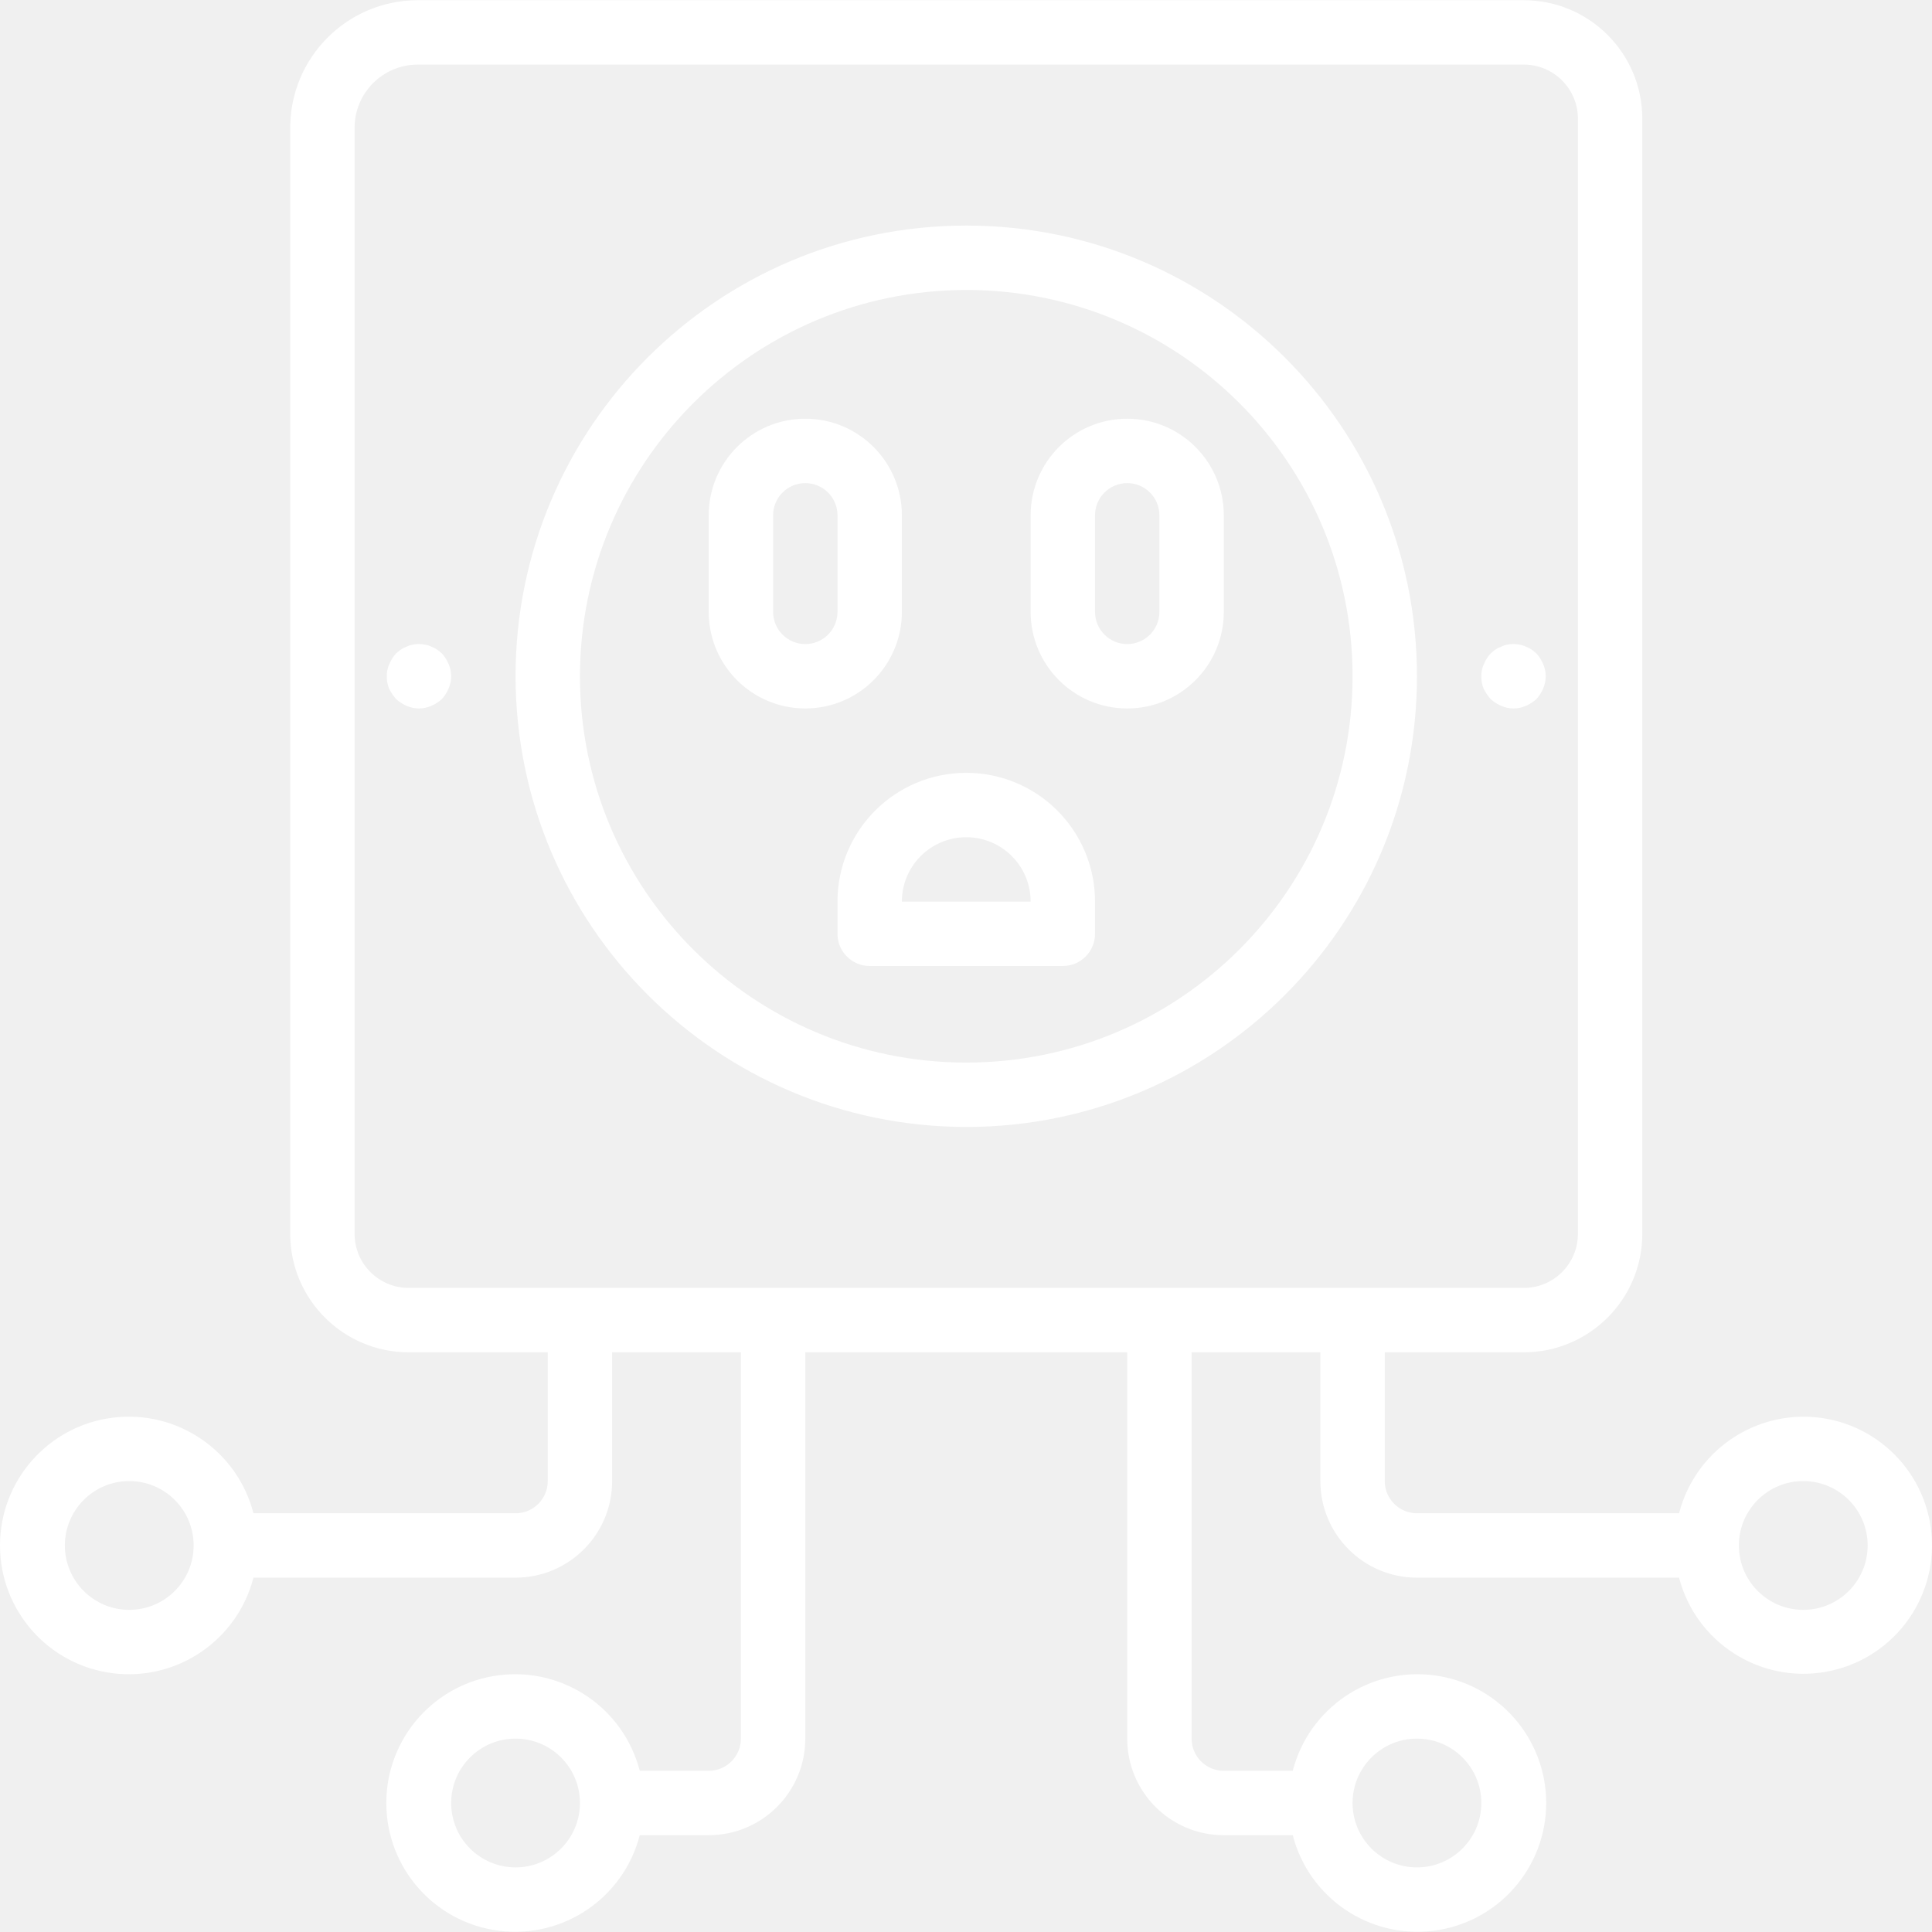
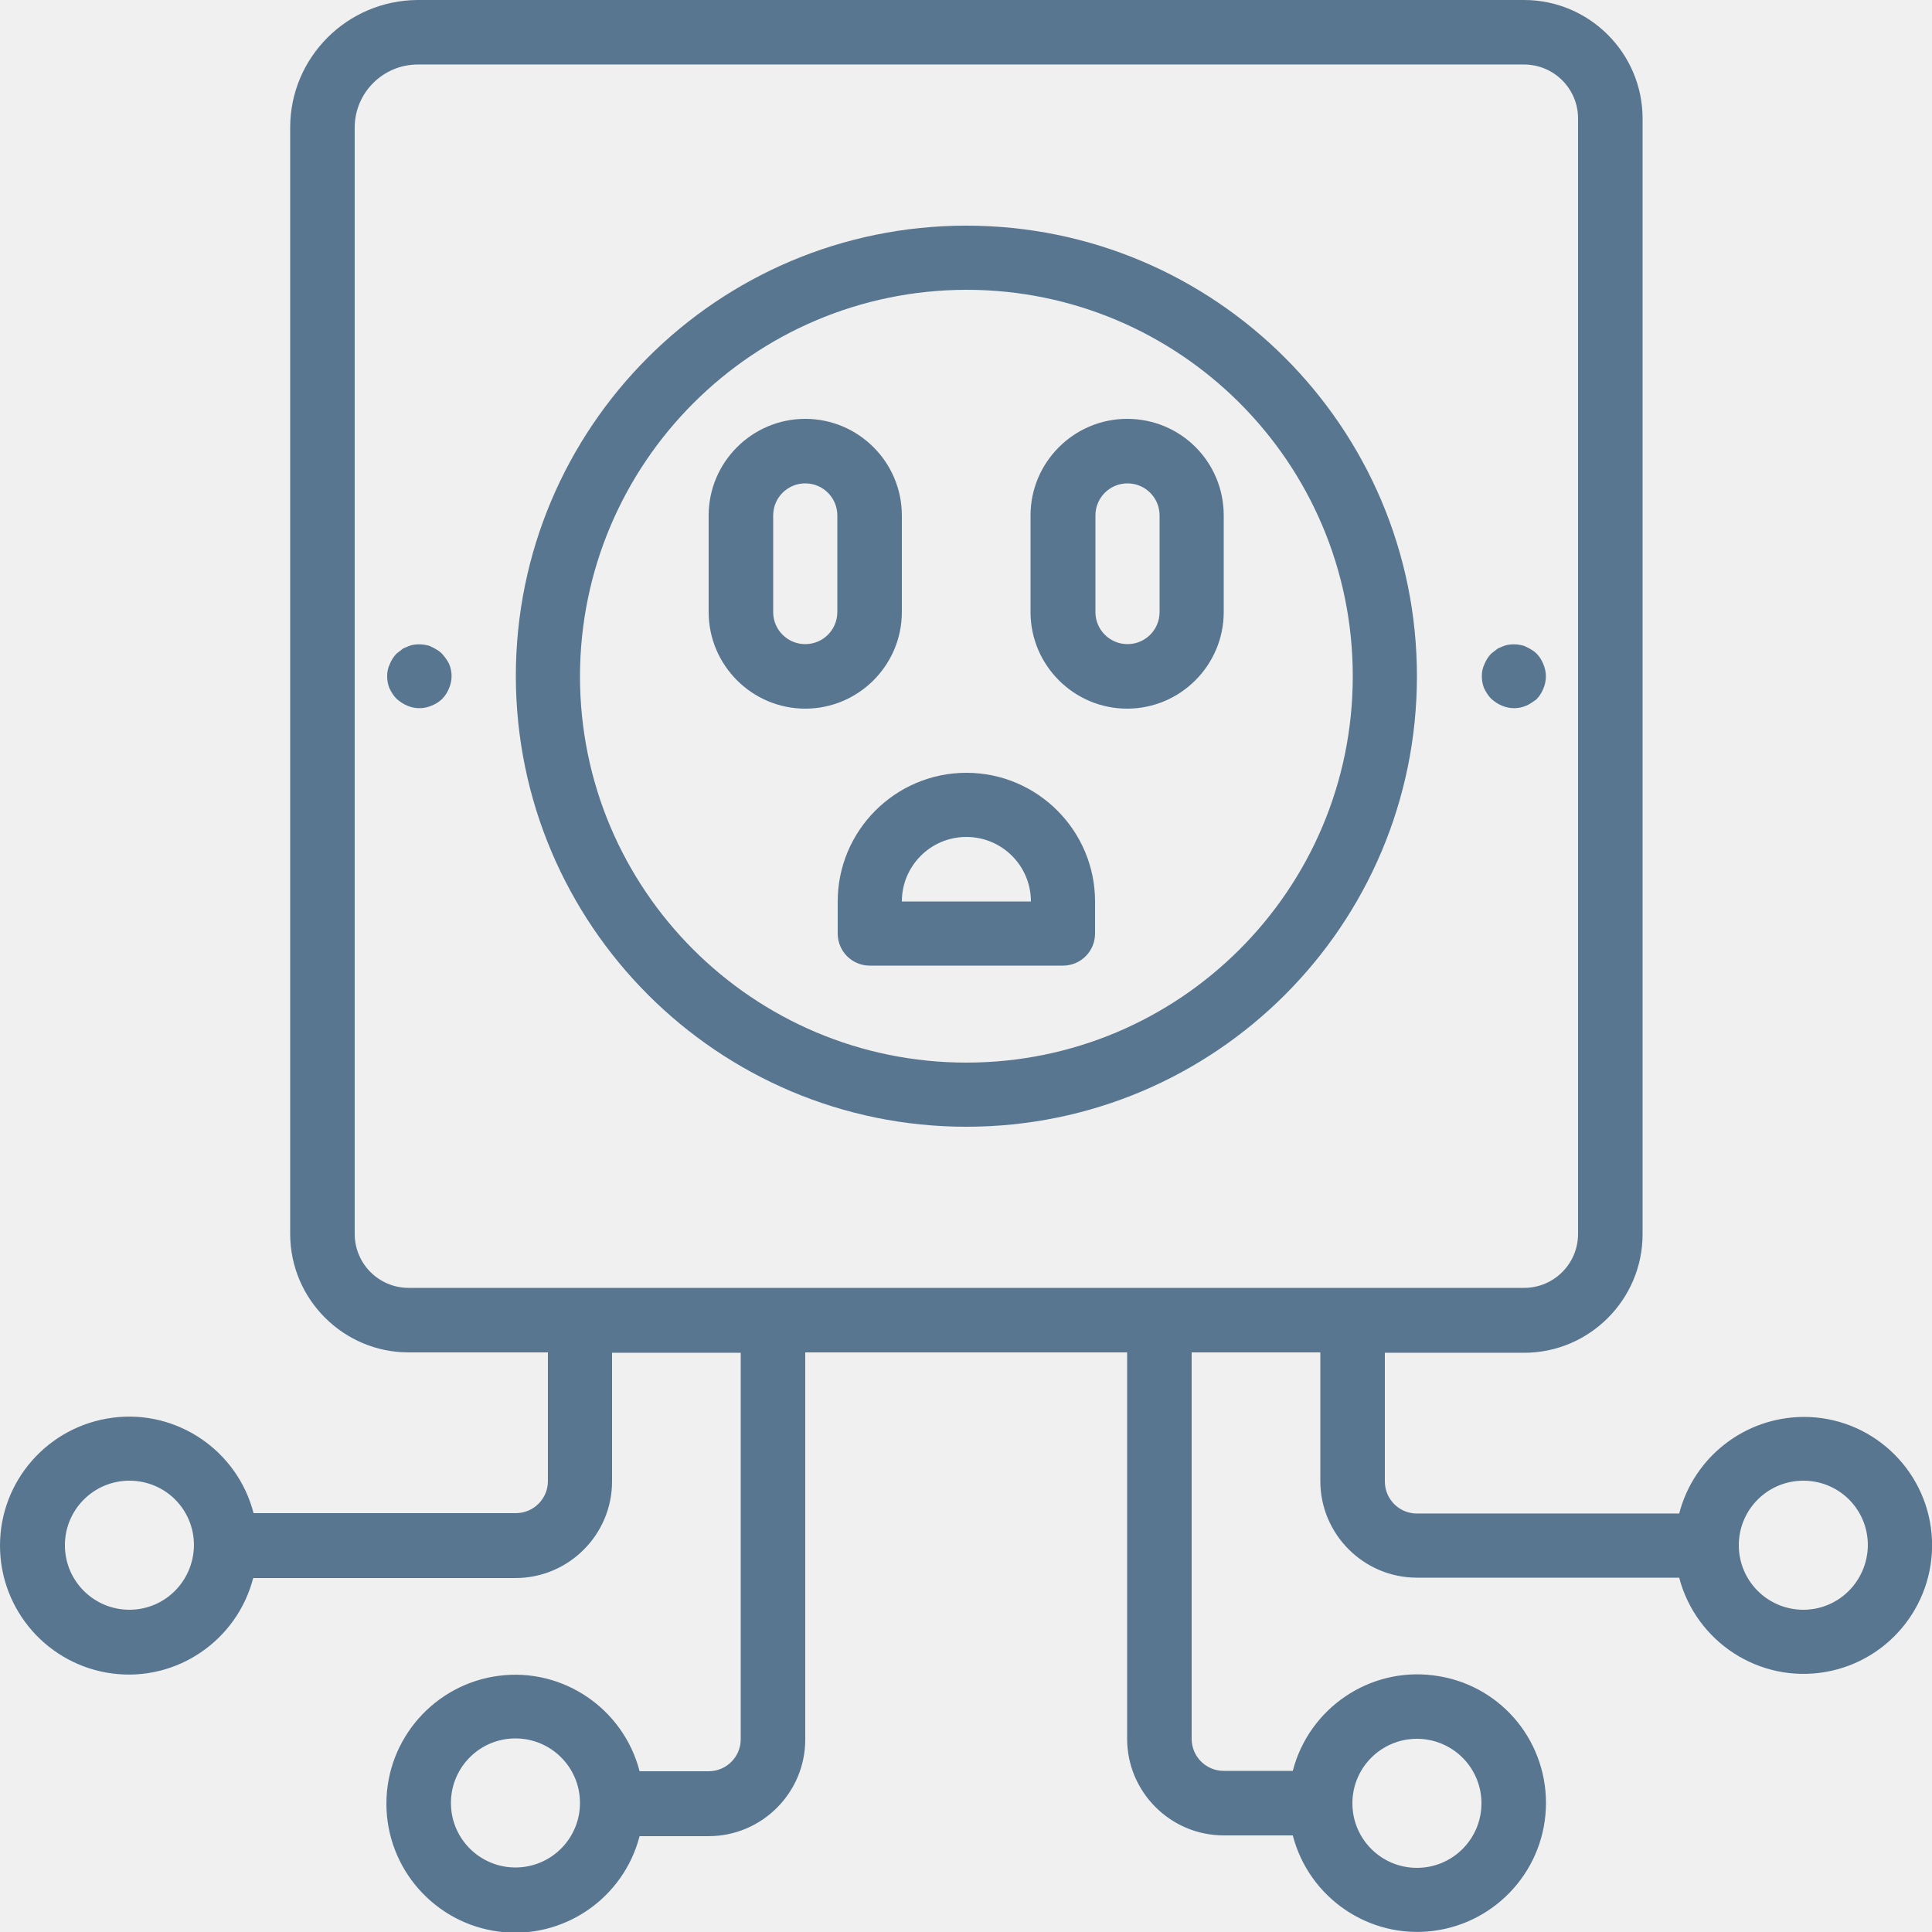
- <svg xmlns="http://www.w3.org/2000/svg" version="1.1" id="Capa_1" x="0px" y="0px" viewBox="0 0 512.12 512.12" style="enable-background:new 0 0 512.12 512.12;" xml:space="preserve" width="512px" height="512px">
+ <svg xmlns="http://www.w3.org/2000/svg" version="1.1" id="Capa_1" x="0px" y="0px" viewBox="0 0 512 512" style="enable-background:new 0 0 512 512;" xml:space="preserve">
+   <style type="text/css">
+ 	.st0{fill:#597690;}
+ </style>
  <g transform="translate(-1)">
    <g>
      <g>
-         <path d="M257.128,59.792c-65.98,0-119.467,53.487-119.467,119.467c0.071,65.95,53.516,119.396,119.467,119.467     c65.98,0,119.467-53.487,119.467-119.467S323.107,59.792,257.128,59.792z M257.128,281.659c-56.554,0-102.4-45.846-102.4-102.4     c0.061-56.529,45.871-102.339,102.4-102.4c56.554,0,102.4,45.846,102.4,102.4S313.682,281.659,257.128,281.659z" fill="#FFFFFF" />
-         <path d="M512.993,406.673c-1.52-17.638-16.295-31.174-33.998-31.148c-15.517,0.058-29.042,10.576-32.922,25.6h-69.478     c-4.713,0-8.533-3.821-8.533-8.533v-34.133h36.881c17.328-0.014,31.372-14.058,31.386-31.386V31.436     c-0.019-17.325-14.061-31.363-31.386-31.377H111.72C93.065,0.078,77.947,15.196,77.928,33.851v293.222     c0.014,17.328,14.058,31.371,31.386,31.386h36.881v34.133c0,4.713-3.82,8.533-8.533,8.533H68.183     c-4.297-16.643-20.299-27.494-37.35-25.328C13.781,377.963,1,392.471,1,409.659s12.781,31.695,29.832,33.861     s33.053-8.685,37.35-25.328h69.478c14.138,0,25.6-11.462,25.6-25.6v-34.133h34.133v102.4c0,4.713-3.82,8.533-8.533,8.533h-18.278     c-4.297-16.643-20.299-27.494-37.35-25.328c-17.051,2.166-29.832,16.673-29.832,33.861s12.781,31.695,29.832,33.861     c17.051,2.166,33.053-8.685,37.35-25.328h18.278c14.138,0,25.6-11.462,25.6-25.6v-102.4h85.333v102.4     c0,14.138,11.462,25.6,25.6,25.6h18.278c4.297,16.643,20.299,27.494,37.35,25.328c17.051-2.166,29.832-16.673,29.832-33.861     s-12.781-31.695-29.832-33.861c-17.051-2.166-33.053,8.685-37.35,25.328h-18.278c-4.713,0-8.533-3.82-8.533-8.533v-102.4h34.133     v34.133c0,14.138,11.461,25.6,25.6,25.6h69.478c4.465,17.131,21.305,27.99,38.752,24.987     C502.272,440.176,514.513,424.312,512.993,406.673z M35.261,426.726c-9.426,0-17.067-7.641-17.067-17.067     s7.641-17.067,17.067-17.067s17.067,7.641,17.067,17.067S44.687,426.726,35.261,426.726z M137.661,494.992     c-9.426,0-17.067-7.641-17.067-17.067s7.641-17.067,17.067-17.067s17.067,7.641,17.067,17.067S147.087,494.992,137.661,494.992z      M376.595,460.859c9.426,0,17.067,7.641,17.067,17.067s-7.641,17.067-17.067,17.067s-17.067-7.641-17.067-17.067     S367.169,460.859,376.595,460.859z M109.313,341.392c-7.904-0.009-14.31-6.415-14.319-14.319V33.851     c0.009-9.233,7.492-16.716,16.725-16.725h293.222c7.903,0.005,14.31,6.408,14.319,14.31v295.637     c-0.009,7.904-6.415,14.31-14.319,14.319H109.313z M478.995,426.726c-9.426,0-17.067-7.641-17.067-17.067     s7.641-17.067,17.067-17.067s17.067,7.641,17.067,17.067S488.42,426.726,478.995,426.726z" fill="#FFFFFF" />
-         <path d="M257.128,204.859c-18.851,0-34.133,15.282-34.133,34.133v8.533c0,4.713,3.82,8.533,8.533,8.533h51.2     c4.713,0,8.533-3.82,8.533-8.533v-8.533C291.261,220.141,275.979,204.859,257.128,204.859z M240.061,238.992     c0-9.426,7.641-17.067,17.067-17.067c9.426,0,17.067,7.641,17.067,17.067H240.061z" fill="#FFFFFF" />
-         <path d="M240.061,162.192v-25.6c0-14.138-11.461-25.6-25.6-25.6c-14.139,0-25.6,11.461-25.6,25.6v25.6     c0,14.138,11.461,25.6,25.6,25.6C228.6,187.792,240.061,176.331,240.061,162.192z M222.995,162.192     c0,4.713-3.821,8.533-8.533,8.533c-4.713,0-8.533-3.82-8.533-8.533v-25.6c0-4.713,3.821-8.533,8.533-8.533     c4.713,0,8.533,3.82,8.533,8.533V162.192z" fill="#FFFFFF" />
-         <path d="M299.795,110.992c-14.138,0-25.6,11.461-25.6,25.6v25.6c0,14.138,11.461,25.6,25.6,25.6s25.6-11.461,25.6-25.6v-25.6     C325.395,122.454,313.933,110.992,299.795,110.992z M308.328,162.192c0,4.713-3.82,8.533-8.533,8.533s-8.533-3.82-8.533-8.533     v-25.6c0-4.713,3.82-8.533,8.533-8.533s8.533,3.82,8.533,8.533V162.192z" fill="#FFFFFF" />
-         <path d="M118.12,173.2c-0.407-0.365-0.835-0.707-1.28-1.024c-0.475-0.325-0.991-0.583-1.536-0.768     c-0.511-0.262-1.062-0.438-1.63-0.521c-1.093-0.248-2.227-0.248-3.319,0c-0.535,0.096-1.053,0.271-1.536,0.521     c-0.547,0.185-1.067,0.443-1.545,0.768c-0.443,0.317-0.867,0.659-1.271,1.024c-0.755,0.828-1.361,1.781-1.792,2.816     c-0.478,1.013-0.712,2.123-0.683,3.243c-0.015,1.109,0.185,2.21,0.589,3.243c0.503,1.017,1.137,1.964,1.886,2.816     c0.832,0.75,1.784,1.356,2.816,1.792c2.066,0.91,4.419,0.91,6.485,0c1.031-0.438,1.982-1.044,2.816-1.792     c0.751-0.831,1.357-1.783,1.792-2.816c0.91-2.066,0.91-4.419,0-6.485C119.481,174.981,118.875,174.029,118.12,173.2z" fill="#FFFFFF" />
-         <path d="M408.253,185.318c0.751-0.831,1.357-1.783,1.792-2.816c0.911-2.066,0.911-4.419,0-6.485     c-0.431-1.035-1.037-1.987-1.792-2.816c-0.407-0.365-0.835-0.707-1.28-1.024c-0.475-0.325-0.991-0.583-1.536-0.768     c-0.511-0.262-1.062-0.438-1.63-0.521c-1.093-0.248-2.227-0.248-3.32,0c-0.535,0.096-1.053,0.271-1.536,0.521     c-0.547,0.185-1.067,0.443-1.545,0.768c-0.443,0.317-0.867,0.659-1.271,1.024c-0.755,0.828-1.361,1.781-1.792,2.816     c-0.478,1.013-0.712,2.123-0.683,3.243c-0.015,1.109,0.185,2.21,0.589,3.243c0.503,1.017,1.137,1.964,1.886,2.816     c0.832,0.75,1.784,1.356,2.816,1.792c2.066,0.911,4.419,0.911,6.485,0C406.468,186.672,407.42,186.066,408.253,185.318z" fill="#FFFFFF" />
+         <path class="st0" d="M257.1,59.8c-66,0-119.4,53.5-119.4,119.4c0.1,65.9,53.5,119.4,119.4,119.4c66,0,119.4-53.5,119.4-119.4     S323,59.8,257.1,59.8z M257.1,281.6c-56.5,0-102.4-45.8-102.4-102.4c0.1-56.5,45.9-102.3,102.4-102.4     c56.5,0,102.4,45.8,102.4,102.4S313.6,281.6,257.1,281.6z" />
+         <path class="st0" d="M512.9,406.6c-1.5-17.6-16.3-31.2-34-31.1c-15.5,0.1-29,10.6-32.9,25.6h-69.5c-4.7,0-8.5-3.8-8.5-8.5v-34.1     h36.9c17.3,0,31.4-14.1,31.4-31.4V31.4c0-17.3-14.1-31.4-31.4-31.4H111.7C93,0.1,77.9,15.2,77.9,33.8V327     c0,17.3,14.1,31.4,31.4,31.4h36.9v34.1c0,4.7-3.8,8.5-8.5,8.5H68.2c-4.3-16.6-20.3-27.5-37.3-25.3C13.8,377.9,1,392.4,1,409.6     s12.8,31.7,29.8,33.9c17,2.2,33-8.7,37.3-25.3h69.5c14.1,0,25.6-11.5,25.6-25.6v-34.1h34.1v102.4c0,4.7-3.8,8.5-8.5,8.5h-18.3     c-4.3-16.6-20.3-27.5-37.3-25.3c-17,2.2-29.8,16.7-29.8,33.9s12.8,31.7,29.8,33.9s33-8.7,37.3-25.3h18.3     c14.1,0,25.6-11.5,25.6-25.6V358.4h85.3v102.4c0,14.1,11.5,25.6,25.6,25.6h18.3c4.3,16.6,20.3,27.5,37.3,25.3     s29.8-16.7,29.8-33.9S398,446.1,380.9,444c-17-2.2-33,8.7-37.3,25.3h-18.3c-4.7,0-8.5-3.8-8.5-8.5V358.4h34.1v34.1     c0,14.1,11.5,25.6,25.6,25.6H446c4.5,17.1,21.3,28,38.7,25C502.2,440.1,514.4,424.2,512.9,406.6z M35.3,426.6     c-9.4,0-17.1-7.6-17.1-17.1c0-9.4,7.6-17.1,17.1-17.1s17.1,7.6,17.1,17.1C52.3,419,44.7,426.6,35.3,426.6z M137.6,494.9     c-9.4,0-17.1-7.6-17.1-17.1c0-9.4,7.6-17.1,17.1-17.1c9.4,0,17.1,7.6,17.1,17.1C154.7,487.2,147.1,494.9,137.6,494.9z      M376.5,460.8c9.4,0,17.1,7.6,17.1,17.1c0,9.4-7.6,17.1-17.1,17.1c-9.4,0-17.1-7.6-17.1-17.1     C359.4,468.4,367.1,460.8,376.5,460.8z M109.3,341.3c-7.9,0-14.3-6.4-14.3-14.3V33.8c0-9.2,7.5-16.7,16.7-16.7h293.2     c7.9,0,14.3,6.4,14.3,14.3V327c0,7.9-6.4,14.3-14.3,14.3H109.3z M478.9,426.6c-9.4,0-17.1-7.6-17.1-17.1     c0-9.4,7.6-17.1,17.1-17.1s17.1,7.6,17.1,17.1C495.9,419,488.3,426.6,478.9,426.6z" />
+         <path class="st0" d="M257.1,204.8c-18.8,0-34.1,15.3-34.1,34.1v8.5c0,4.7,3.8,8.5,8.5,8.5h51.2c4.7,0,8.5-3.8,8.5-8.5v-8.5     C291.2,220.1,275.9,204.8,257.1,204.8z M240,238.9c0-9.4,7.6-17.1,17.1-17.1c9.4,0,17.1,7.6,17.1,17.1H240z" />
+         <path class="st0" d="M240,162.2v-25.6c0-14.1-11.5-25.6-25.6-25.6s-25.6,11.5-25.6,25.6v25.6c0,14.1,11.5,25.6,25.6,25.6     S240,176.3,240,162.2z M222.9,162.2c0,4.7-3.8,8.5-8.5,8.5c-4.7,0-8.5-3.8-8.5-8.5v-25.6c0-4.7,3.8-8.5,8.5-8.5     c4.7,0,8.5,3.8,8.5,8.5V162.2z" />
+         <path class="st0" d="M299.7,111c-14.1,0-25.6,11.5-25.6,25.6v25.6c0,14.1,11.5,25.6,25.6,25.6c14.1,0,25.6-11.5,25.6-25.6v-25.6     C325.3,122.4,313.9,111,299.7,111z M308.3,162.2c0,4.7-3.8,8.5-8.5,8.5s-8.5-3.8-8.5-8.5v-25.6c0-4.7,3.8-8.5,8.5-8.5     s8.5,3.8,8.5,8.5V162.2z" />
+         <path class="st0" d="M118.1,173.2c-0.4-0.4-0.8-0.7-1.3-1c-0.5-0.3-1-0.6-1.5-0.8c-0.5-0.3-1.1-0.4-1.6-0.5     c-1.1-0.2-2.2-0.2-3.3,0c-0.5,0.1-1.1,0.3-1.5,0.5c-0.5,0.2-1.1,0.4-1.5,0.8c-0.4,0.3-0.9,0.7-1.3,1c-0.8,0.8-1.4,1.8-1.8,2.8     c-0.5,1-0.7,2.1-0.7,3.2c0,1.1,0.2,2.2,0.6,3.2c0.5,1,1.1,2,1.9,2.8c0.8,0.7,1.8,1.4,2.8,1.8c2.1,0.9,4.4,0.9,6.5,0     c1-0.4,2-1,2.8-1.8c0.8-0.8,1.4-1.8,1.8-2.8c0.9-2.1,0.9-4.4,0-6.5C119.5,174.9,118.8,174,118.1,173.2z" />
+         <path class="st0" d="M408.2,185.3c0.8-0.8,1.4-1.8,1.8-2.8c0.9-2.1,0.9-4.4,0-6.5c-0.4-1-1-2-1.8-2.8c-0.4-0.4-0.8-0.7-1.3-1     c-0.5-0.3-1-0.6-1.5-0.8c-0.5-0.3-1.1-0.4-1.6-0.5c-1.1-0.2-2.2-0.2-3.3,0c-0.5,0.1-1.1,0.3-1.5,0.5c-0.5,0.2-1.1,0.4-1.5,0.8     c-0.4,0.3-0.9,0.7-1.3,1c-0.8,0.8-1.4,1.8-1.8,2.8c-0.5,1-0.7,2.1-0.7,3.2c0,1.1,0.2,2.2,0.6,3.2c0.5,1,1.1,2,1.9,2.8     c0.8,0.7,1.8,1.4,2.8,1.8c2.1,0.9,4.4,0.9,6.5,0C406.4,186.6,407.3,186,408.2,185.3z" />
      </g>
    </g>
  </g>
-   <g>
- </g>
-   <g>
- </g>
-   <g>
- </g>
-   <g>
- </g>
-   <g>
- </g>
-   <g>
- </g>
-   <g>
- </g>
-   <g>
- </g>
-   <g>
- </g>
-   <g>
- </g>
-   <g>
- </g>
-   <g>
- </g>
-   <g>
- </g>
-   <g>
- </g>
-   <g>
- </g>
</svg>
